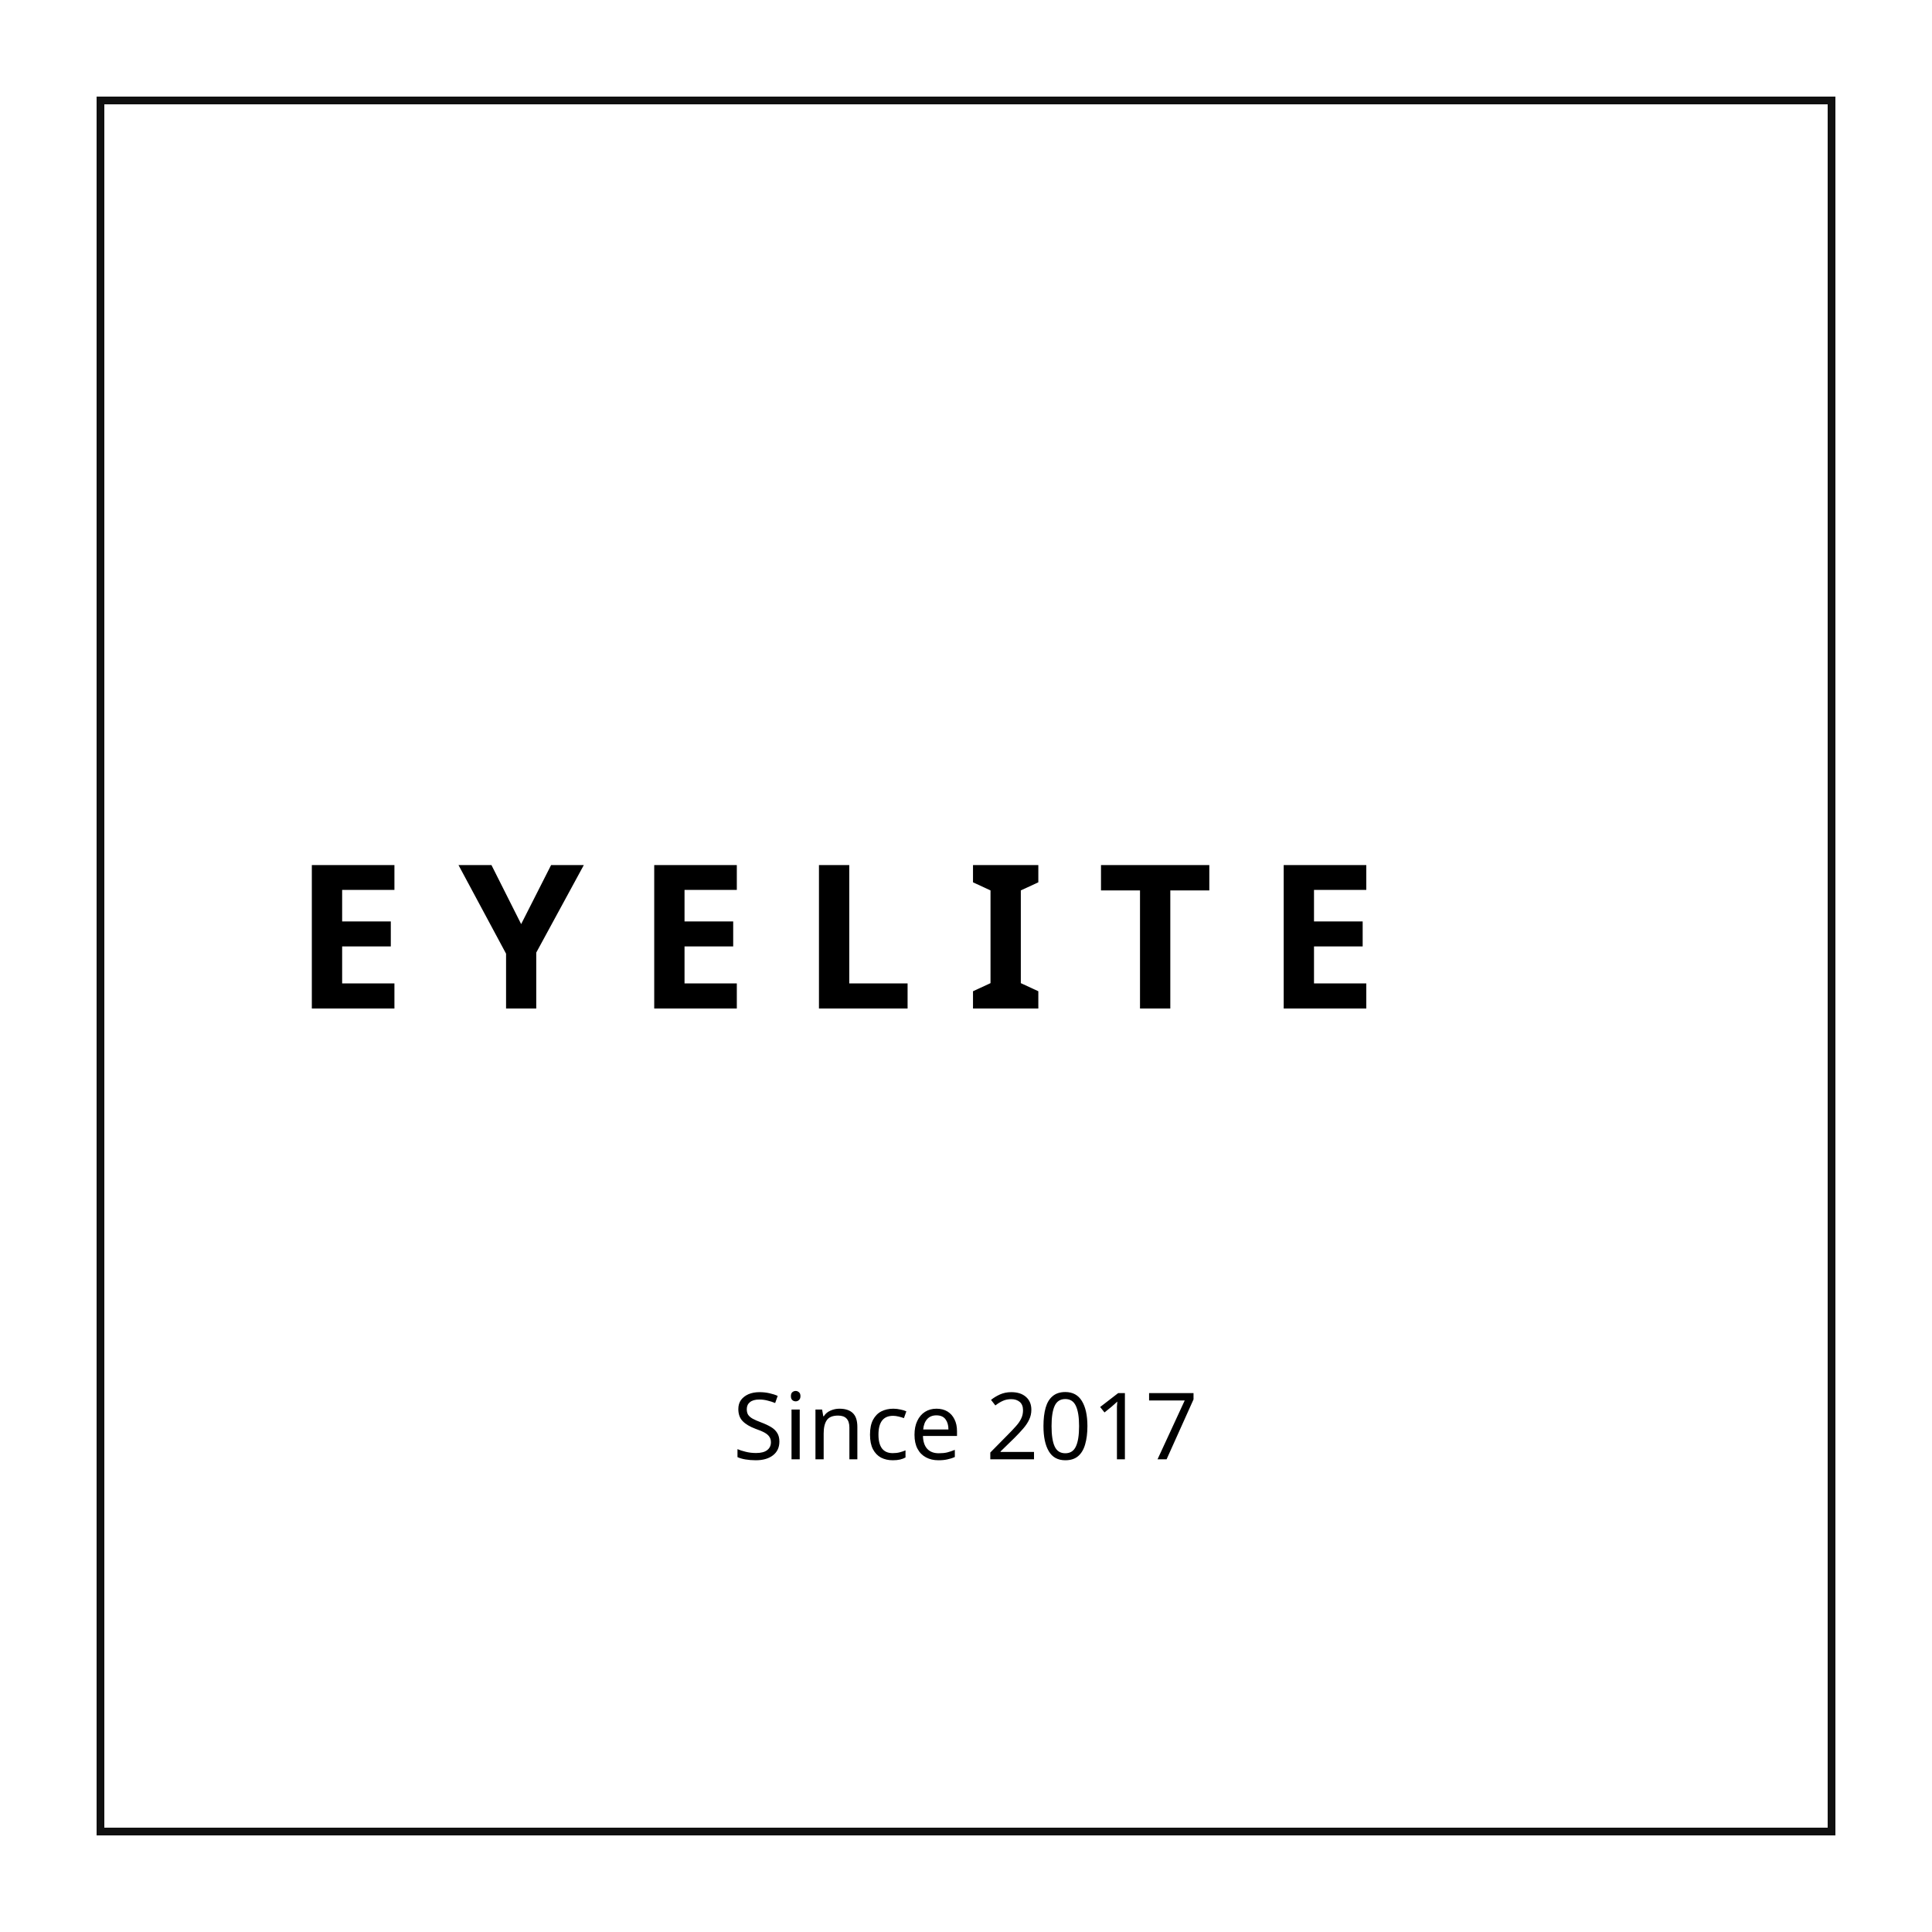
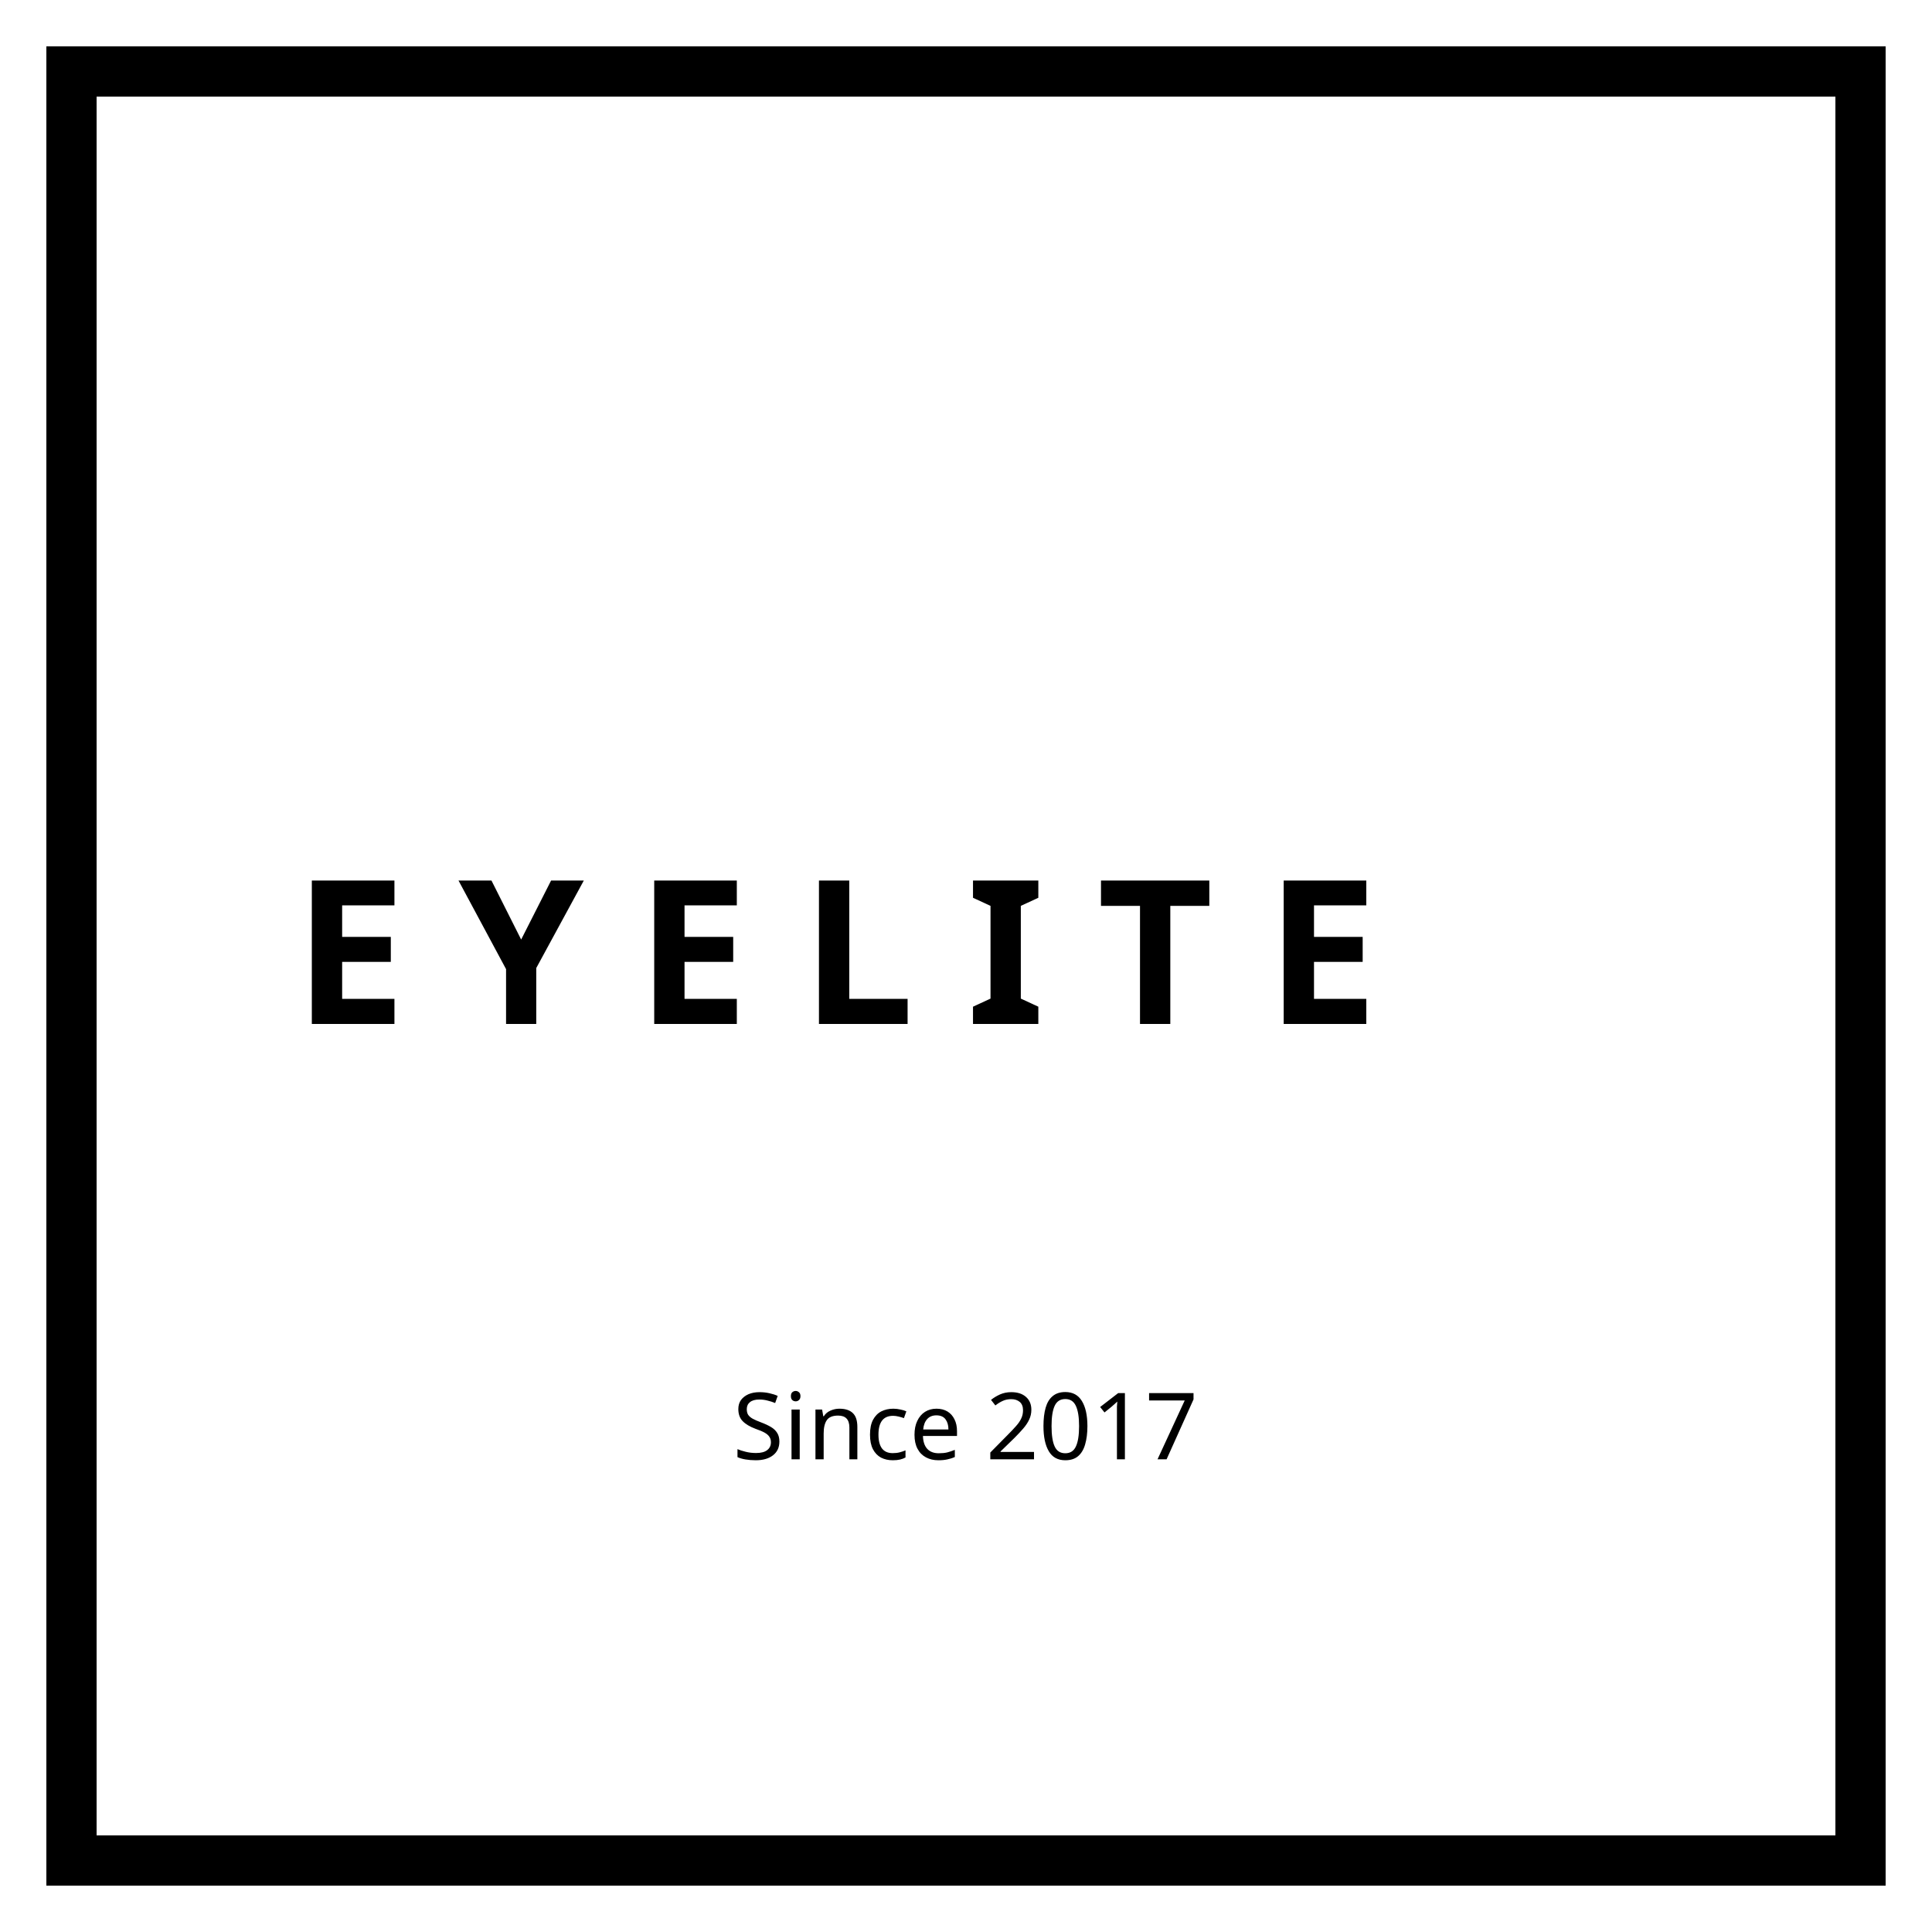
<svg xmlns="http://www.w3.org/2000/svg" width="250px" height="250px" viewBox="0 0 250 250" version="1.1">
  <g id="Page-1" stroke="none" stroke-width="1" fill="none" fill-rule="evenodd">
-     <g id="编组">
+     <g id="logo_black">
      <rect id="矩形" fill="#FFFFFF" x="0" y="0" width="250" height="250" />
-       <rect id="矩形" stroke="#101010" fill="#FFFFFF" x="13" y="13" width="224" height="224" />
+       <rect id="矩形" fill="#000000" x="6" y="6" width="238" height="238" />
+       <rect id="矩形" fill="#FFFFFF" x="12.5" y="12.5" width="225" height="225" />
      <text id="E-Y-E-L-I-T-E" font-family="Arial-Black, Arial Black" font-size="26" font-weight="700" fill="#000000">
-         <tspan x="38.009" y="130.5">E Y E L I T E</tspan>
+         <tspan x="38.009" y="132.5">E Y E L I T E</tspan>
      </text>
      <text id="Since-2017" font-family="PingFangSC-Regular, PingFang SC" font-size="12" font-weight="normal" fill="#000000">
        <tspan x="94.82" y="188.833">Since 2017</tspan>
      </text>
    </g>
  </g>
</svg>
